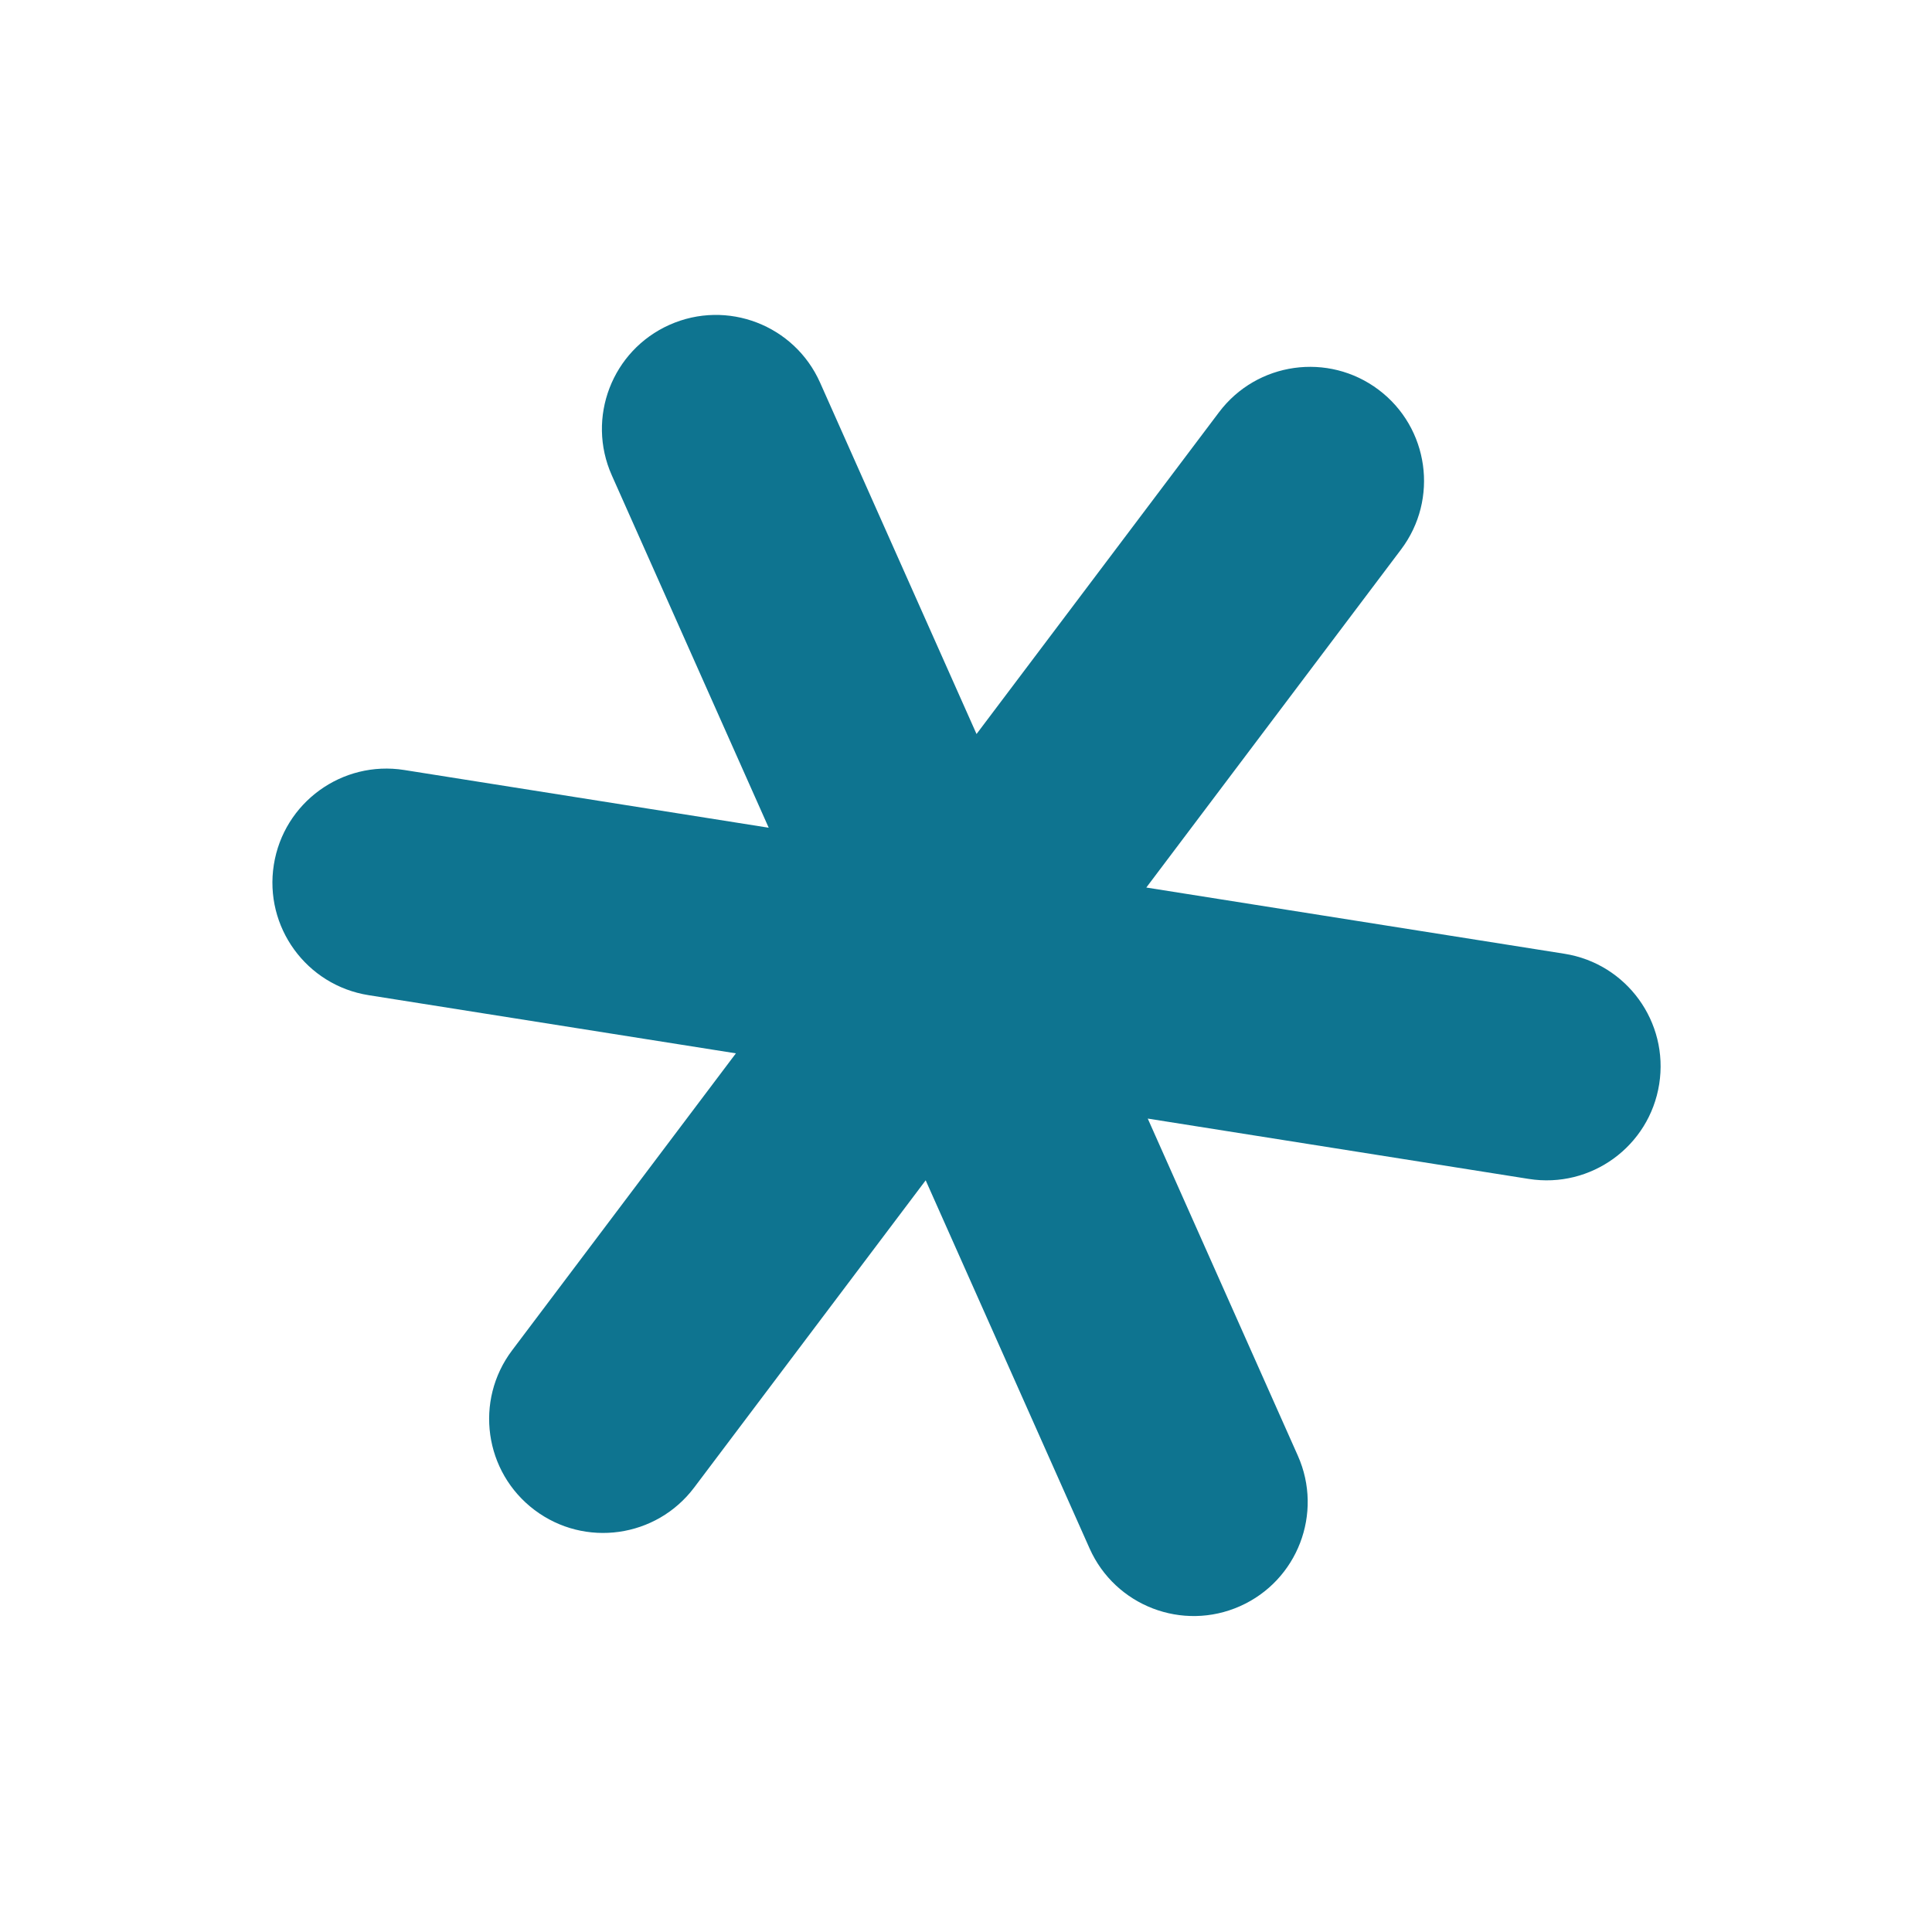
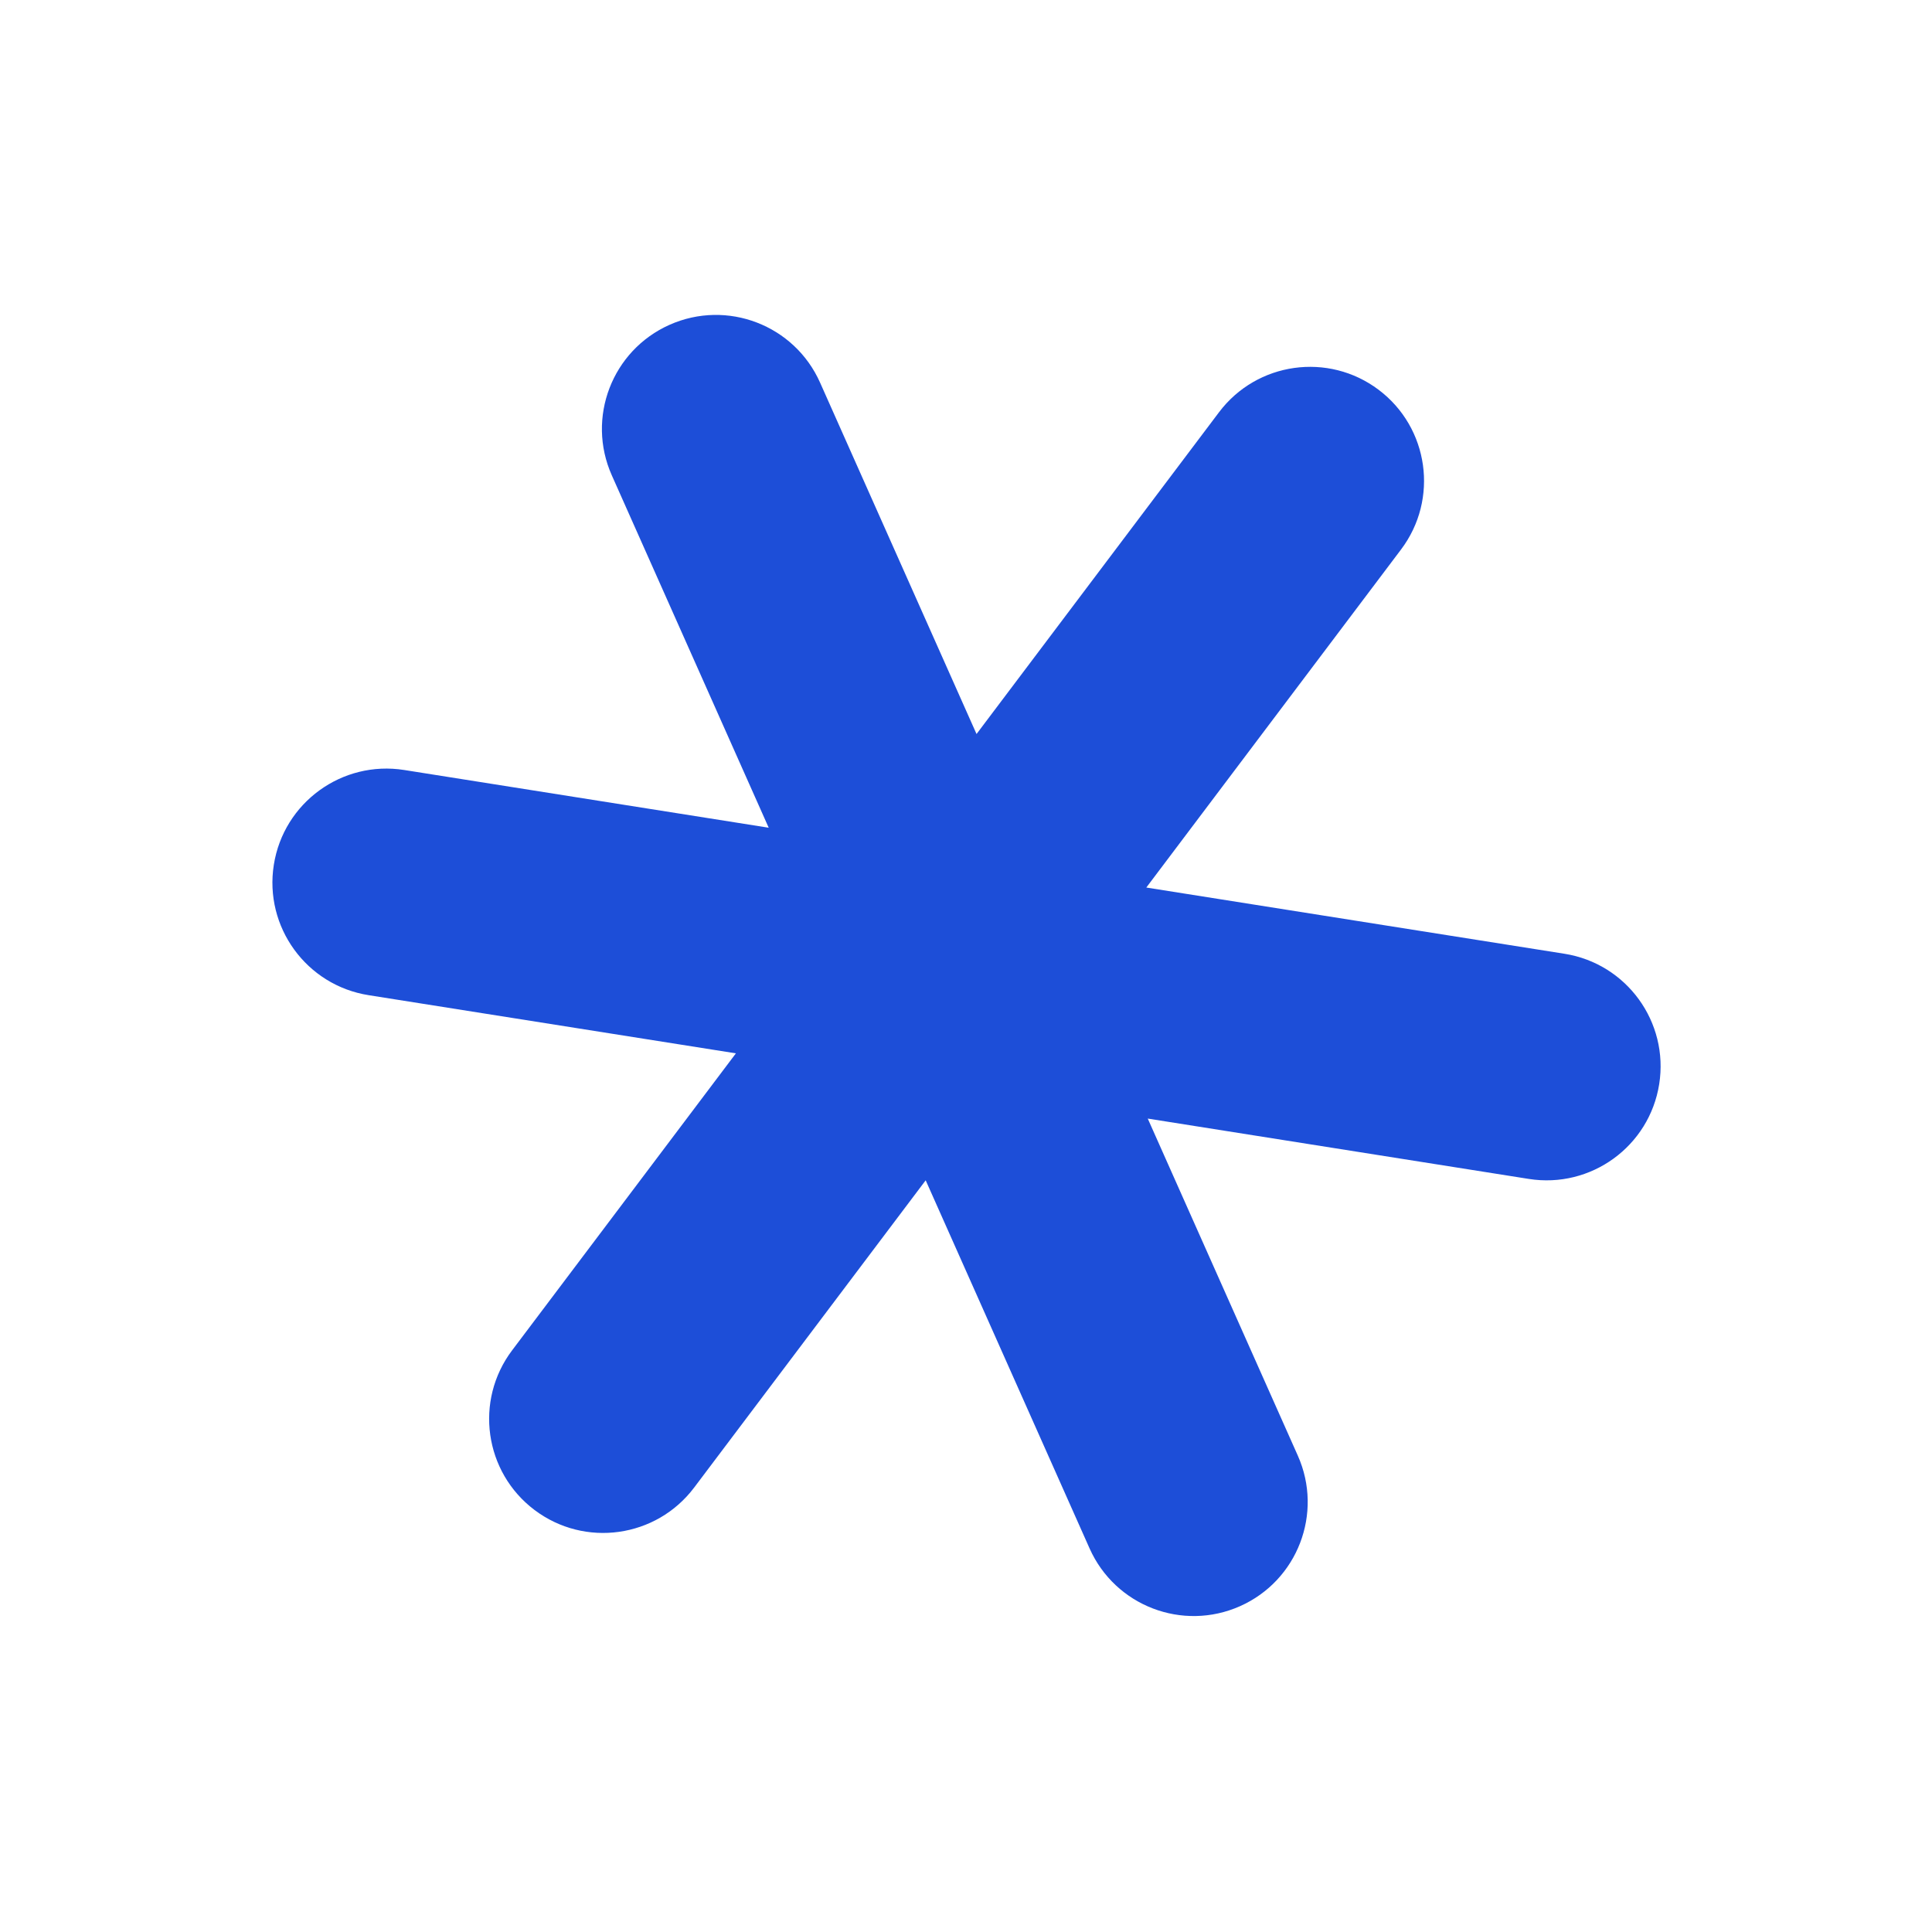
<svg xmlns="http://www.w3.org/2000/svg" width="40" height="40" viewBox="0 0 1000 1000" fill="none">
-   <path d="M346.565 168.115c29.767-13.253 64.643.135 77.896 29.903l80.991 181.909 125.509-166.555c19.61-26.023 56.603-31.222 82.626-11.612s31.223 56.602 11.613 82.626L593.328 459.384l216.425 34.279c32.184 5.097 54.141 35.319 49.044 67.503s-35.319 54.141-67.503 49.044l-197.221-31.237 77.684 174.48c13.253 29.768-.135 64.643-29.902 77.897-29.768 13.253-64.643-.134-77.897-29.902l-84.826-190.52-119.836 159.028c-19.61 26.023-56.603 31.223-82.626 11.613s-31.222-56.603-11.612-82.627L380.902 545.21l-190.123-30.112c-32.183-5.098-54.141-35.32-49.044-67.503s35.32-54.141 67.503-49.044l188.64 29.877-81.216-182.415c-13.253-29.768.135-64.644 29.903-77.898" fill="#0e7490" />
+   <path d="M346.565 168.115c29.767-13.253 64.643.135 77.896 29.903l80.991 181.909 125.509-166.555c19.61-26.023 56.603-31.222 82.626-11.612s31.223 56.602 11.613 82.626L593.328 459.384l216.425 34.279c32.184 5.097 54.141 35.319 49.044 67.503s-35.319 54.141-67.503 49.044l-197.221-31.237 77.684 174.48c13.253 29.768-.135 64.643-29.902 77.897-29.768 13.253-64.643-.134-77.897-29.902l-84.826-190.52-119.836 159.028c-19.61 26.023-56.603 31.223-82.626 11.613s-31.222-56.603-11.612-82.627L380.902 545.21l-190.123-30.112c-32.183-5.098-54.141-35.32-49.044-67.503s35.32-54.141 67.503-49.044l188.64 29.877-81.216-182.415c-13.253-29.768.135-64.644 29.903-77.898" fill="#1d4ed8" />
</svg>
